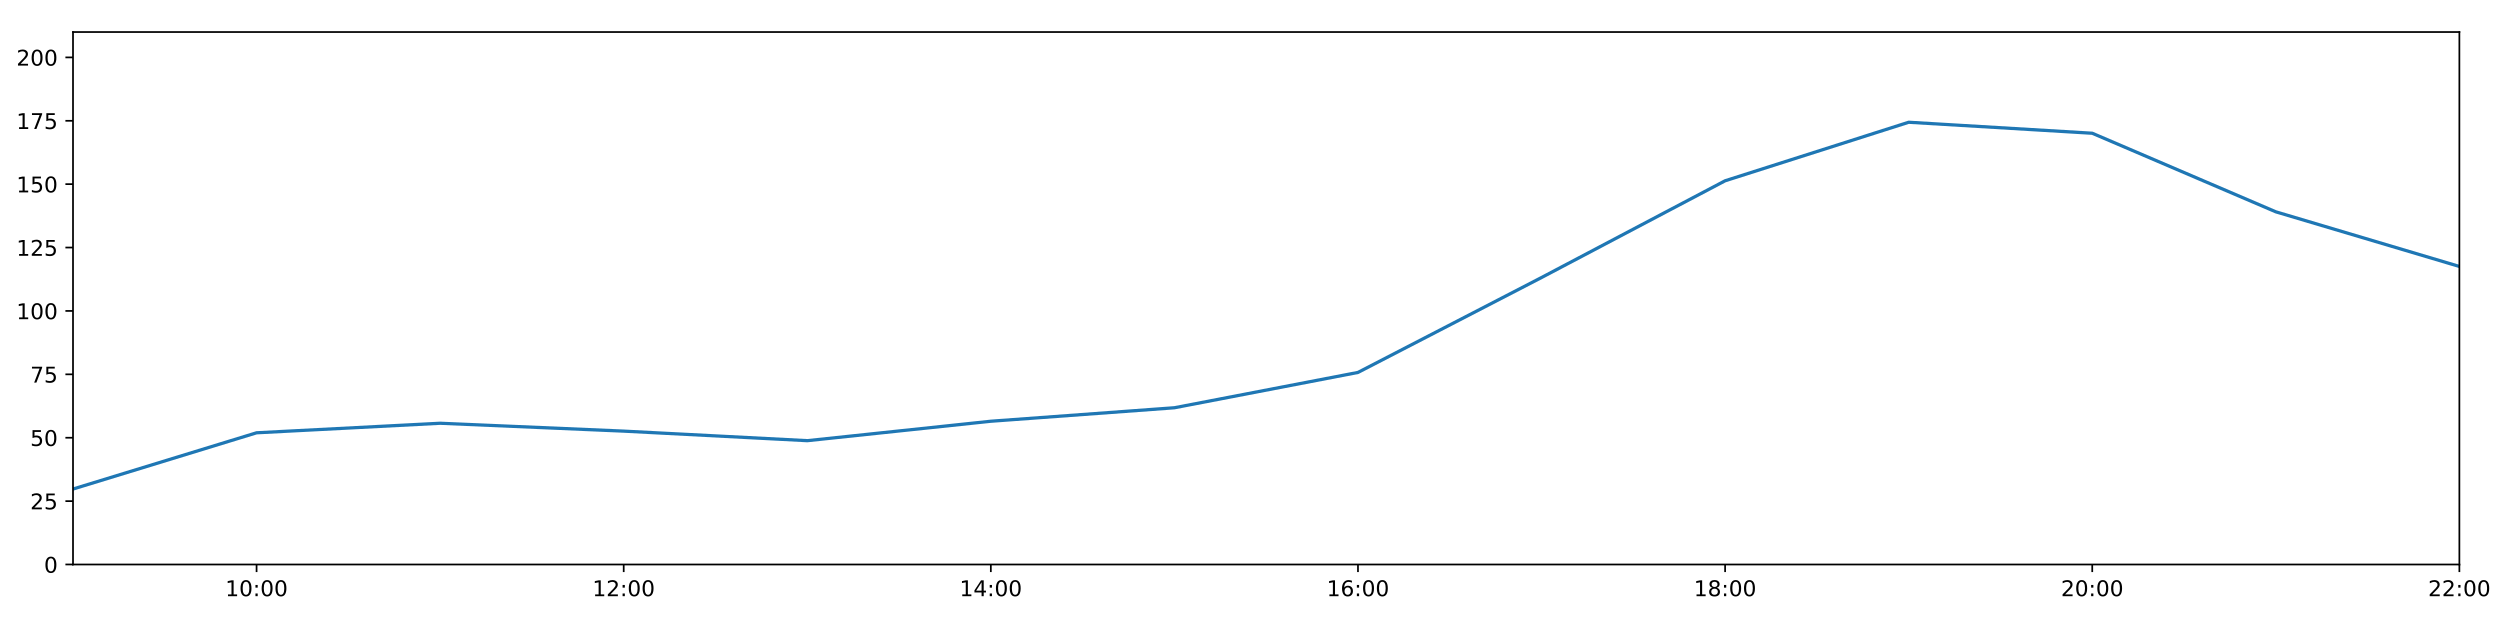
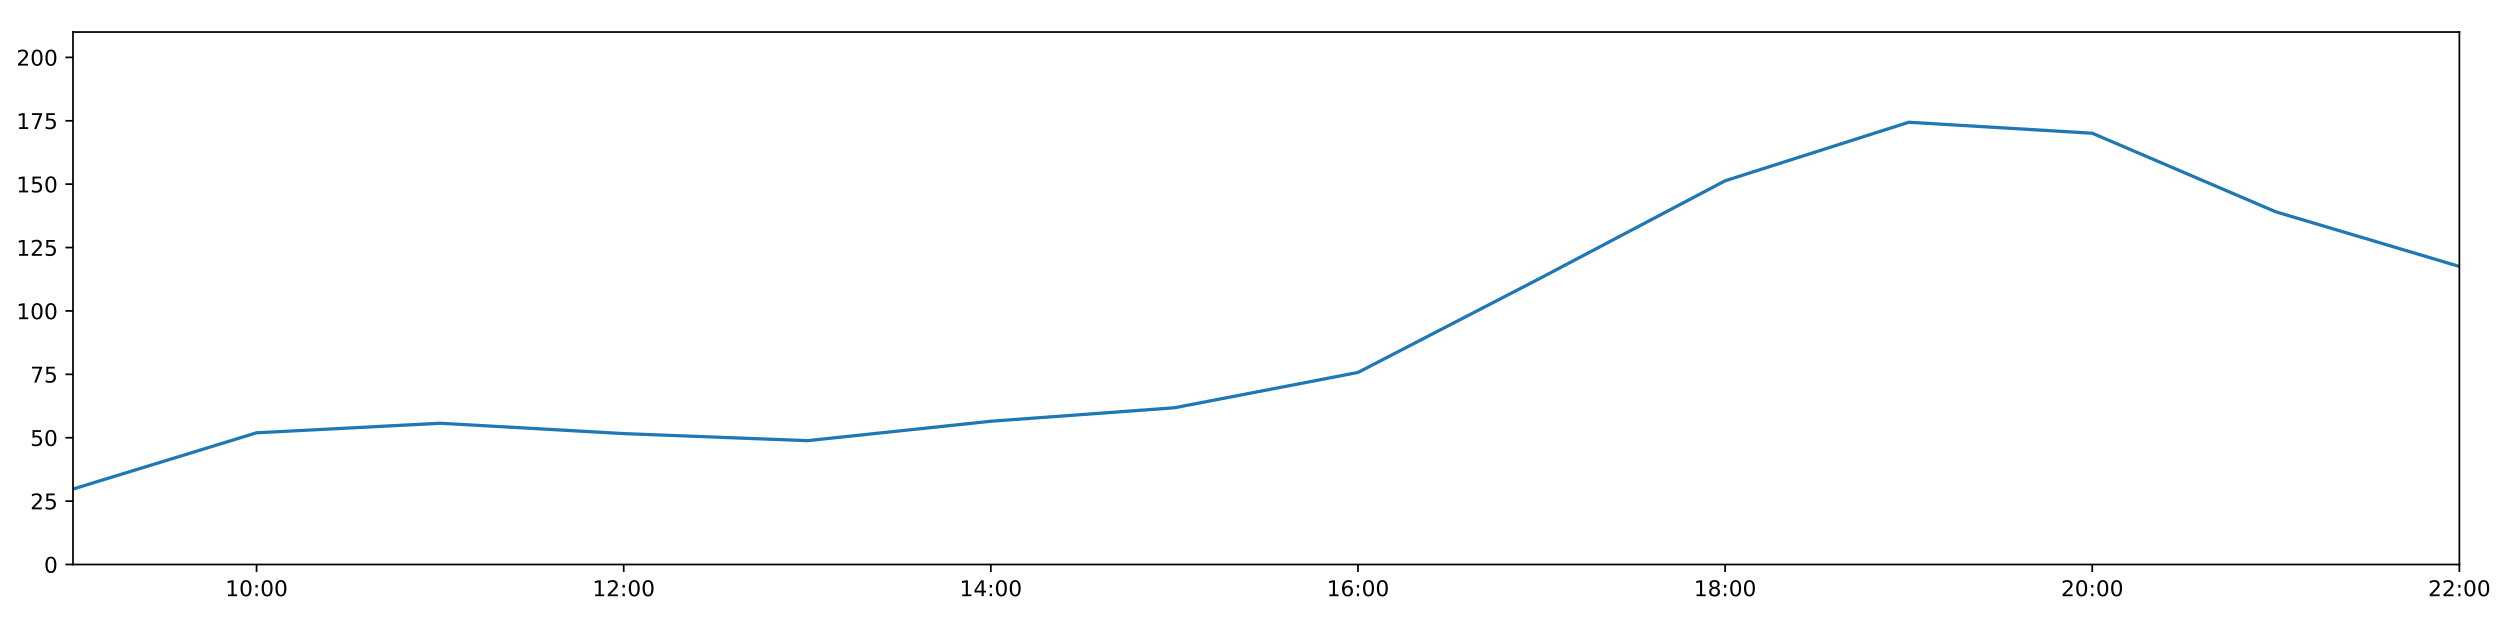
<svg xmlns="http://www.w3.org/2000/svg" xmlns:xlink="http://www.w3.org/1999/xlink" height="288pt" version="1.1" viewBox="0 0 1152 288" width="1152pt">
  <defs>
    <style type="text/css">
*{stroke-linecap:butt;stroke-linejoin:round;}
  </style>
  </defs>
  <g id="figure_1">
    <g id="patch_1">
      <path d="M 0 288  L 1152 288  L 1152 0  L 0 0  z " style="fill:#ffffff;" />
    </g>
    <g id="axes_1">
      <g id="patch_2">
        <path d="M 33.64 260.12  L 1133.28 260.12  L 1133.28 14.76  L 33.64 14.76  z " style="fill:#ffffff;" />
      </g>
      <g id="matplotlib.axis_1">
        <g id="xtick_1">
          <g id="line2d_1">
            <defs>
-               <path d="M 0 0  L 0 3.5  " id="m10f7149a8f" style="stroke:#000000;stroke-width:0.8;" />
-             </defs>
-             <g>
-               <use style="stroke:#000000;stroke-width:0.8;" x="118.228" xlink:href="#m10f7149a8f" y="260.12" />
+               <path d="M 0 0  L 0 3.5  " id="m53c44ec432" style="stroke:#000000;stroke-width:0.8;" />
+             </defs>
+             <g>
+               <use style="stroke:#000000;stroke-width:0.8;" x="118.228" xlink:href="#m53c44ec432" y="260.12" />
            </g>
          </g>
          <g id="text_1">
            <defs>
              <path d="M 12.406 8.297  L 28.516 8.297  L 28.516 63.922  L 10.984 60.406  L 10.984 69.391  L 28.422 72.906  L 38.281 72.906  L 38.281 8.297  L 54.391 8.297  L 54.391 0  L 12.406 0  z " id="DejaVuSans-49" />
              <path d="M 31.781 66.406  Q 24.172 66.406 20.328 58.906  Q 16.5 51.422 16.5 36.375  Q 16.5 21.391 20.328 13.891  Q 24.172 6.391 31.781 6.391  Q 39.453 6.391 43.281 13.891  Q 47.125 21.391 47.125 36.375  Q 47.125 51.422 43.281 58.906  Q 39.453 66.406 31.781 66.406  z M 31.781 74.219  Q 44.047 74.219 50.516 64.516  Q 56.984 54.828 56.984 36.375  Q 56.984 17.969 50.516 8.266  Q 44.047 -1.422 31.781 -1.422  Q 19.531 -1.422 13.062 8.266  Q 6.594 17.969 6.594 36.375  Q 6.594 54.828 13.062 64.516  Q 19.531 74.219 31.781 74.219  z " id="DejaVuSans-48" />
              <path d="M 11.719 12.406  L 22.016 12.406  L 22.016 0  L 11.719 0  z M 11.719 51.703  L 22.016 51.703  L 22.016 39.312  L 11.719 39.312  z " id="DejaVuSans-58" />
            </defs>
            <g transform="translate(103.8183 274.7184)scale(0.1 -0.1)">
              <use xlink:href="#DejaVuSans-49" />
              <use x="63.623" xlink:href="#DejaVuSans-48" />
              <use x="127.246" xlink:href="#DejaVuSans-58" />
              <use x="160.938" xlink:href="#DejaVuSans-48" />
              <use x="224.561" xlink:href="#DejaVuSans-48" />
            </g>
          </g>
        </g>
        <g id="xtick_2">
          <g id="line2d_2">
            <g>
-               <use style="stroke:#000000;stroke-width:0.8;" x="287.403" xlink:href="#m10f7149a8f" y="260.12" />
+               <use style="stroke:#000000;stroke-width:0.8;" x="287.403" xlink:href="#m53c44ec432" y="260.12" />
            </g>
          </g>
          <g id="text_2">
            <defs>
              <path d="M 19.188 8.297  L 53.609 8.297  L 53.609 0  L 7.328 0  L 7.328 8.297  Q 12.938 14.109 22.625 23.891  Q 32.328 33.688 34.812 36.531  Q 39.547 41.844 41.422 45.531  Q 43.312 49.219 43.312 52.781  Q 43.312 58.594 39.234 62.25  Q 35.156 65.922 28.609 65.922  Q 23.969 65.922 18.812 64.312  Q 13.672 62.703 7.812 59.422  L 7.812 69.391  Q 13.766 71.781 18.938 73  Q 24.125 74.219 28.422 74.219  Q 39.75 74.219 46.484 68.547  Q 53.219 62.891 53.219 53.422  Q 53.219 48.922 51.531 44.891  Q 49.859 40.875 45.406 35.406  Q 44.188 33.984 37.641 27.219  Q 31.109 20.453 19.188 8.297  z " id="DejaVuSans-50" />
            </defs>
            <g transform="translate(272.9937 274.7184)scale(0.1 -0.1)">
              <use xlink:href="#DejaVuSans-49" />
              <use x="63.623" xlink:href="#DejaVuSans-50" />
              <use x="127.246" xlink:href="#DejaVuSans-58" />
              <use x="160.938" xlink:href="#DejaVuSans-48" />
              <use x="224.561" xlink:href="#DejaVuSans-48" />
            </g>
          </g>
        </g>
        <g id="xtick_3">
          <g id="line2d_3">
            <g>
-               <use style="stroke:#000000;stroke-width:0.8;" x="456.578" xlink:href="#m10f7149a8f" y="260.12" />
+               <use style="stroke:#000000;stroke-width:0.8;" x="456.578" xlink:href="#m53c44ec432" y="260.12" />
            </g>
          </g>
          <g id="text_3">
            <defs>
              <path d="M 37.797 64.312  L 12.891 25.391  L 37.797 25.391  z M 35.203 72.906  L 47.609 72.906  L 47.609 25.391  L 58.016 25.391  L 58.016 17.188  L 47.609 17.188  L 47.609 0  L 37.797 0  L 37.797 17.188  L 4.891 17.188  L 4.891 26.703  z " id="DejaVuSans-52" />
            </defs>
            <g transform="translate(442.1691 274.7184)scale(0.1 -0.1)">
              <use xlink:href="#DejaVuSans-49" />
              <use x="63.623" xlink:href="#DejaVuSans-52" />
              <use x="127.246" xlink:href="#DejaVuSans-58" />
              <use x="160.938" xlink:href="#DejaVuSans-48" />
              <use x="224.561" xlink:href="#DejaVuSans-48" />
            </g>
          </g>
        </g>
        <g id="xtick_4">
          <g id="line2d_4">
            <g>
-               <use style="stroke:#000000;stroke-width:0.8;" x="625.754" xlink:href="#m10f7149a8f" y="260.12" />
+               <use style="stroke:#000000;stroke-width:0.8;" x="625.754" xlink:href="#m53c44ec432" y="260.12" />
            </g>
          </g>
          <g id="text_4">
            <defs>
              <path d="M 33.016 40.375  Q 26.375 40.375 22.484 35.828  Q 18.609 31.297 18.609 23.391  Q 18.609 15.531 22.484 10.953  Q 26.375 6.391 33.016 6.391  Q 39.656 6.391 43.531 10.953  Q 47.406 15.531 47.406 23.391  Q 47.406 31.297 43.531 35.828  Q 39.656 40.375 33.016 40.375  z M 52.594 71.297  L 52.594 62.312  Q 48.875 64.062 45.094 64.984  Q 41.312 65.922 37.594 65.922  Q 27.828 65.922 22.672 59.328  Q 17.531 52.734 16.797 39.406  Q 19.672 43.656 24.016 45.922  Q 28.375 48.188 33.594 48.188  Q 44.578 48.188 50.953 41.516  Q 57.328 34.859 57.328 23.391  Q 57.328 12.156 50.688 5.359  Q 44.047 -1.422 33.016 -1.422  Q 20.359 -1.422 13.672 8.266  Q 6.984 17.969 6.984 36.375  Q 6.984 53.656 15.188 63.938  Q 23.391 74.219 37.203 74.219  Q 40.922 74.219 44.703 73.484  Q 48.484 72.75 52.594 71.297  z " id="DejaVuSans-54" />
            </defs>
            <g transform="translate(611.3445 274.7184)scale(0.1 -0.1)">
              <use xlink:href="#DejaVuSans-49" />
              <use x="63.623" xlink:href="#DejaVuSans-54" />
              <use x="127.246" xlink:href="#DejaVuSans-58" />
              <use x="160.938" xlink:href="#DejaVuSans-48" />
              <use x="224.561" xlink:href="#DejaVuSans-48" />
            </g>
          </g>
        </g>
        <g id="xtick_5">
          <g id="line2d_5">
            <g>
-               <use style="stroke:#000000;stroke-width:0.8;" x="794.929" xlink:href="#m10f7149a8f" y="260.12" />
+               <use style="stroke:#000000;stroke-width:0.8;" x="794.929" xlink:href="#m53c44ec432" y="260.12" />
            </g>
          </g>
          <g id="text_5">
            <defs>
              <path d="M 31.781 34.625  Q 24.75 34.625 20.719 30.859  Q 16.703 27.094 16.703 20.516  Q 16.703 13.922 20.719 10.156  Q 24.75 6.391 31.781 6.391  Q 38.812 6.391 42.859 10.172  Q 46.922 13.969 46.922 20.516  Q 46.922 27.094 42.891 30.859  Q 38.875 34.625 31.781 34.625  z M 21.922 38.812  Q 15.578 40.375 12.031 44.719  Q 8.5 49.078 8.5 55.328  Q 8.5 64.062 14.719 69.141  Q 20.953 74.219 31.781 74.219  Q 42.672 74.219 48.875 69.141  Q 55.078 64.062 55.078 55.328  Q 55.078 49.078 51.531 44.719  Q 48 40.375 41.703 38.812  Q 48.828 37.156 52.797 32.312  Q 56.781 27.484 56.781 20.516  Q 56.781 9.906 50.312 4.234  Q 43.844 -1.422 31.781 -1.422  Q 19.734 -1.422 13.25 4.234  Q 6.781 9.906 6.781 20.516  Q 6.781 27.484 10.781 32.312  Q 14.797 37.156 21.922 38.812  z M 18.312 54.391  Q 18.312 48.734 21.844 45.562  Q 25.391 42.391 31.781 42.391  Q 38.141 42.391 41.719 45.562  Q 45.312 48.734 45.312 54.391  Q 45.312 60.062 41.719 63.234  Q 38.141 66.406 31.781 66.406  Q 25.391 66.406 21.844 63.234  Q 18.312 60.062 18.312 54.391  z " id="DejaVuSans-56" />
            </defs>
            <g transform="translate(780.5199 274.7184)scale(0.1 -0.1)">
              <use xlink:href="#DejaVuSans-49" />
              <use x="63.623" xlink:href="#DejaVuSans-56" />
              <use x="127.246" xlink:href="#DejaVuSans-58" />
              <use x="160.938" xlink:href="#DejaVuSans-48" />
              <use x="224.561" xlink:href="#DejaVuSans-48" />
            </g>
          </g>
        </g>
        <g id="xtick_6">
          <g id="line2d_6">
            <g>
-               <use style="stroke:#000000;stroke-width:0.8;" x="964.105" xlink:href="#m10f7149a8f" y="260.12" />
+               <use style="stroke:#000000;stroke-width:0.8;" x="964.105" xlink:href="#m53c44ec432" y="260.12" />
            </g>
          </g>
          <g id="text_6">
            <g transform="translate(949.6952 274.7184)scale(0.1 -0.1)">
              <use xlink:href="#DejaVuSans-50" />
              <use x="63.623" xlink:href="#DejaVuSans-48" />
              <use x="127.246" xlink:href="#DejaVuSans-58" />
              <use x="160.938" xlink:href="#DejaVuSans-48" />
              <use x="224.561" xlink:href="#DejaVuSans-48" />
            </g>
          </g>
        </g>
        <g id="xtick_7">
          <g id="line2d_7">
            <g>
-               <use style="stroke:#000000;stroke-width:0.8;" x="1133.28" xlink:href="#m10f7149a8f" y="260.12" />
+               <use style="stroke:#000000;stroke-width:0.8;" x="1133.28" xlink:href="#m53c44ec432" y="260.12" />
            </g>
          </g>
          <g id="text_7">
            <g transform="translate(1118.871 274.7184)scale(0.1 -0.1)">
              <use xlink:href="#DejaVuSans-50" />
              <use x="63.623" xlink:href="#DejaVuSans-50" />
              <use x="127.246" xlink:href="#DejaVuSans-58" />
              <use x="160.938" xlink:href="#DejaVuSans-48" />
              <use x="224.561" xlink:href="#DejaVuSans-48" />
            </g>
          </g>
        </g>
      </g>
      <g id="matplotlib.axis_2">
        <g id="ytick_1">
          <g id="line2d_8">
            <defs>
-               <path d="M 0 0  L -3.5 0  " id="mb86d58435d" style="stroke:#000000;stroke-width:0.8;" />
-             </defs>
-             <g>
-               <use style="stroke:#000000;stroke-width:0.8;" x="33.64" xlink:href="#mb86d58435d" y="260.12" />
+               <path d="M 0 0  L -3.5 0  " id="me107e41a37" style="stroke:#000000;stroke-width:0.8;" />
+             </defs>
+             <g>
+               <use style="stroke:#000000;stroke-width:0.8;" x="33.64" xlink:href="#me107e41a37" y="260.12" />
            </g>
          </g>
          <g id="text_8">
            <g transform="translate(20.2775 263.9192)scale(0.1 -0.1)">
              <use xlink:href="#DejaVuSans-48" />
            </g>
          </g>
        </g>
        <g id="ytick_2">
          <g id="line2d_9">
            <g>
-               <use style="stroke:#000000;stroke-width:0.8;" x="33.64" xlink:href="#mb86d58435d" y="230.91" />
+               <use style="stroke:#000000;stroke-width:0.8;" x="33.64" xlink:href="#me107e41a37" y="230.91" />
            </g>
          </g>
          <g id="text_9">
            <defs>
              <path d="M 10.797 72.906  L 49.516 72.906  L 49.516 64.594  L 19.828 64.594  L 19.828 46.734  Q 21.969 47.469 24.109 47.828  Q 26.266 48.188 28.422 48.188  Q 40.625 48.188 47.75 41.5  Q 54.891 34.812 54.891 23.391  Q 54.891 11.625 47.562 5.094  Q 40.234 -1.422 26.906 -1.422  Q 22.312 -1.422 17.547 -0.641  Q 12.797 0.141 7.719 1.703  L 7.719 11.625  Q 12.109 9.234 16.797 8.062  Q 21.484 6.891 26.703 6.891  Q 35.156 6.891 40.078 11.328  Q 45.016 15.766 45.016 23.391  Q 45.016 31 40.078 35.438  Q 35.156 39.891 26.703 39.891  Q 22.75 39.891 18.812 39.016  Q 14.891 38.141 10.797 36.281  z " id="DejaVuSans-53" />
            </defs>
            <g transform="translate(13.915 234.7097)scale(0.1 -0.1)">
              <use xlink:href="#DejaVuSans-50" />
              <use x="63.623" xlink:href="#DejaVuSans-53" />
            </g>
          </g>
        </g>
        <g id="ytick_3">
          <g id="line2d_10">
            <g>
-               <use style="stroke:#000000;stroke-width:0.8;" x="33.64" xlink:href="#mb86d58435d" y="201.701" />
+               <use style="stroke:#000000;stroke-width:0.8;" x="33.64" xlink:href="#me107e41a37" y="201.701" />
            </g>
          </g>
          <g id="text_10">
            <g transform="translate(13.915 205.5002)scale(0.1 -0.1)">
              <use xlink:href="#DejaVuSans-53" />
              <use x="63.623" xlink:href="#DejaVuSans-48" />
            </g>
          </g>
        </g>
        <g id="ytick_4">
          <g id="line2d_11">
            <g>
-               <use style="stroke:#000000;stroke-width:0.8;" x="33.64" xlink:href="#mb86d58435d" y="172.491" />
+               <use style="stroke:#000000;stroke-width:0.8;" x="33.64" xlink:href="#me107e41a37" y="172.491" />
            </g>
          </g>
          <g id="text_11">
            <defs>
              <path d="M 8.203 72.906  L 55.078 72.906  L 55.078 68.703  L 28.609 0  L 18.312 0  L 43.219 64.594  L 8.203 64.594  z " id="DejaVuSans-55" />
            </defs>
            <g transform="translate(13.915 176.2906)scale(0.1 -0.1)">
              <use xlink:href="#DejaVuSans-55" />
              <use x="63.623" xlink:href="#DejaVuSans-53" />
            </g>
          </g>
        </g>
        <g id="ytick_5">
          <g id="line2d_12">
            <g>
-               <use style="stroke:#000000;stroke-width:0.8;" x="33.64" xlink:href="#mb86d58435d" y="143.282" />
+               <use style="stroke:#000000;stroke-width:0.8;" x="33.64" xlink:href="#me107e41a37" y="143.282" />
            </g>
          </g>
          <g id="text_12">
            <g transform="translate(7.5525 147.0811)scale(0.1 -0.1)">
              <use xlink:href="#DejaVuSans-49" />
              <use x="63.623" xlink:href="#DejaVuSans-48" />
              <use x="127.246" xlink:href="#DejaVuSans-48" />
            </g>
          </g>
        </g>
        <g id="ytick_6">
          <g id="line2d_13">
            <g>
-               <use style="stroke:#000000;stroke-width:0.8;" x="33.64" xlink:href="#mb86d58435d" y="114.072" />
+               <use style="stroke:#000000;stroke-width:0.8;" x="33.64" xlink:href="#me107e41a37" y="114.072" />
            </g>
          </g>
          <g id="text_13">
            <g transform="translate(7.5525 117.8716)scale(0.1 -0.1)">
              <use xlink:href="#DejaVuSans-49" />
              <use x="63.623" xlink:href="#DejaVuSans-50" />
              <use x="127.246" xlink:href="#DejaVuSans-53" />
            </g>
          </g>
        </g>
        <g id="ytick_7">
          <g id="line2d_14">
            <g>
-               <use style="stroke:#000000;stroke-width:0.8;" x="33.64" xlink:href="#mb86d58435d" y="84.863" />
+               <use style="stroke:#000000;stroke-width:0.8;" x="33.64" xlink:href="#me107e41a37" y="84.863" />
            </g>
          </g>
          <g id="text_14">
            <g transform="translate(7.5525 88.66208)scale(0.1 -0.1)">
              <use xlink:href="#DejaVuSans-49" />
              <use x="63.623" xlink:href="#DejaVuSans-53" />
              <use x="127.246" xlink:href="#DejaVuSans-48" />
            </g>
          </g>
        </g>
        <g id="ytick_8">
          <g id="line2d_15">
            <g>
-               <use style="stroke:#000000;stroke-width:0.8;" x="33.64" xlink:href="#mb86d58435d" y="55.653" />
+               <use style="stroke:#000000;stroke-width:0.8;" x="33.64" xlink:href="#me107e41a37" y="55.653" />
            </g>
          </g>
          <g id="text_15">
            <g transform="translate(7.5525 59.45255)scale(0.1 -0.1)">
              <use xlink:href="#DejaVuSans-49" />
              <use x="63.623" xlink:href="#DejaVuSans-55" />
              <use x="127.246" xlink:href="#DejaVuSans-53" />
            </g>
          </g>
        </g>
        <g id="ytick_9">
          <g id="line2d_16">
            <g>
-               <use style="stroke:#000000;stroke-width:0.8;" x="33.64" xlink:href="#mb86d58435d" y="26.444" />
+               <use style="stroke:#000000;stroke-width:0.8;" x="33.64" xlink:href="#me107e41a37" y="26.444" />
            </g>
          </g>
          <g id="text_16">
            <g transform="translate(7.5525 30.24303)scale(0.1 -0.1)">
              <use xlink:href="#DejaVuSans-50" />
              <use x="63.623" xlink:href="#DejaVuSans-48" />
              <use x="127.246" xlink:href="#DejaVuSans-48" />
            </g>
          </g>
        </g>
      </g>
      <g id="line2d_17">
-         <path clip-path="url(#pbfa1dac1d7)" d="M 33.64 225.343  L 118.228 199.429  L 202.815 195.034  L 287.403 198.663  L 371.991 203.064  L 456.578 194.106  L 541.166 187.893  L 625.754 171.615  L 710.342 127.881  L 794.929 83.305  L 879.517 56.335  L 964.105 61.398  L 1048.692 97.609  L 1133.28 122.782  " style="fill:none;stroke:#1f77b4;stroke-linecap:square;stroke-width:1.5;" />
+         <path clip-path="url(#p41d5549add)" d="M 33.64 225.343  L 118.228 199.429  L 202.815 195.034  L 287.403 199.802  L 371.991 203.064  L 456.578 194.106  L 541.166 187.893  L 625.754 171.615  L 710.342 127.881  L 794.929 83.305  L 879.517 56.335  L 964.105 61.398  L 1048.692 97.609  L 1133.28 122.782  " style="fill:none;stroke:#1f77b4;stroke-linecap:square;stroke-width:1.5;" />
      </g>
      <g id="patch_3">
        <path d="M 33.64 260.12  L 33.64 14.76  " style="fill:none;stroke:#000000;stroke-linecap:square;stroke-linejoin:miter;stroke-width:0.8;" />
      </g>
      <g id="patch_4">
        <path d="M 1133.28 260.12  L 1133.28 14.76  " style="fill:none;stroke:#000000;stroke-linecap:square;stroke-linejoin:miter;stroke-width:0.8;" />
      </g>
      <g id="patch_5">
        <path d="M 33.64 260.12  L 1133.28 260.12  " style="fill:none;stroke:#000000;stroke-linecap:square;stroke-linejoin:miter;stroke-width:0.8;" />
      </g>
      <g id="patch_6">
        <path d="M 33.64 14.76  L 1133.28 14.76  " style="fill:none;stroke:#000000;stroke-linecap:square;stroke-linejoin:miter;stroke-width:0.8;" />
      </g>
    </g>
  </g>
  <defs>
-     <clipPath id="pbfa1dac1d7">
+     <clipPath id="p41d5549add">
      <rect height="245.36" width="1099.64" x="33.64" y="14.76" />
    </clipPath>
  </defs>
</svg>
